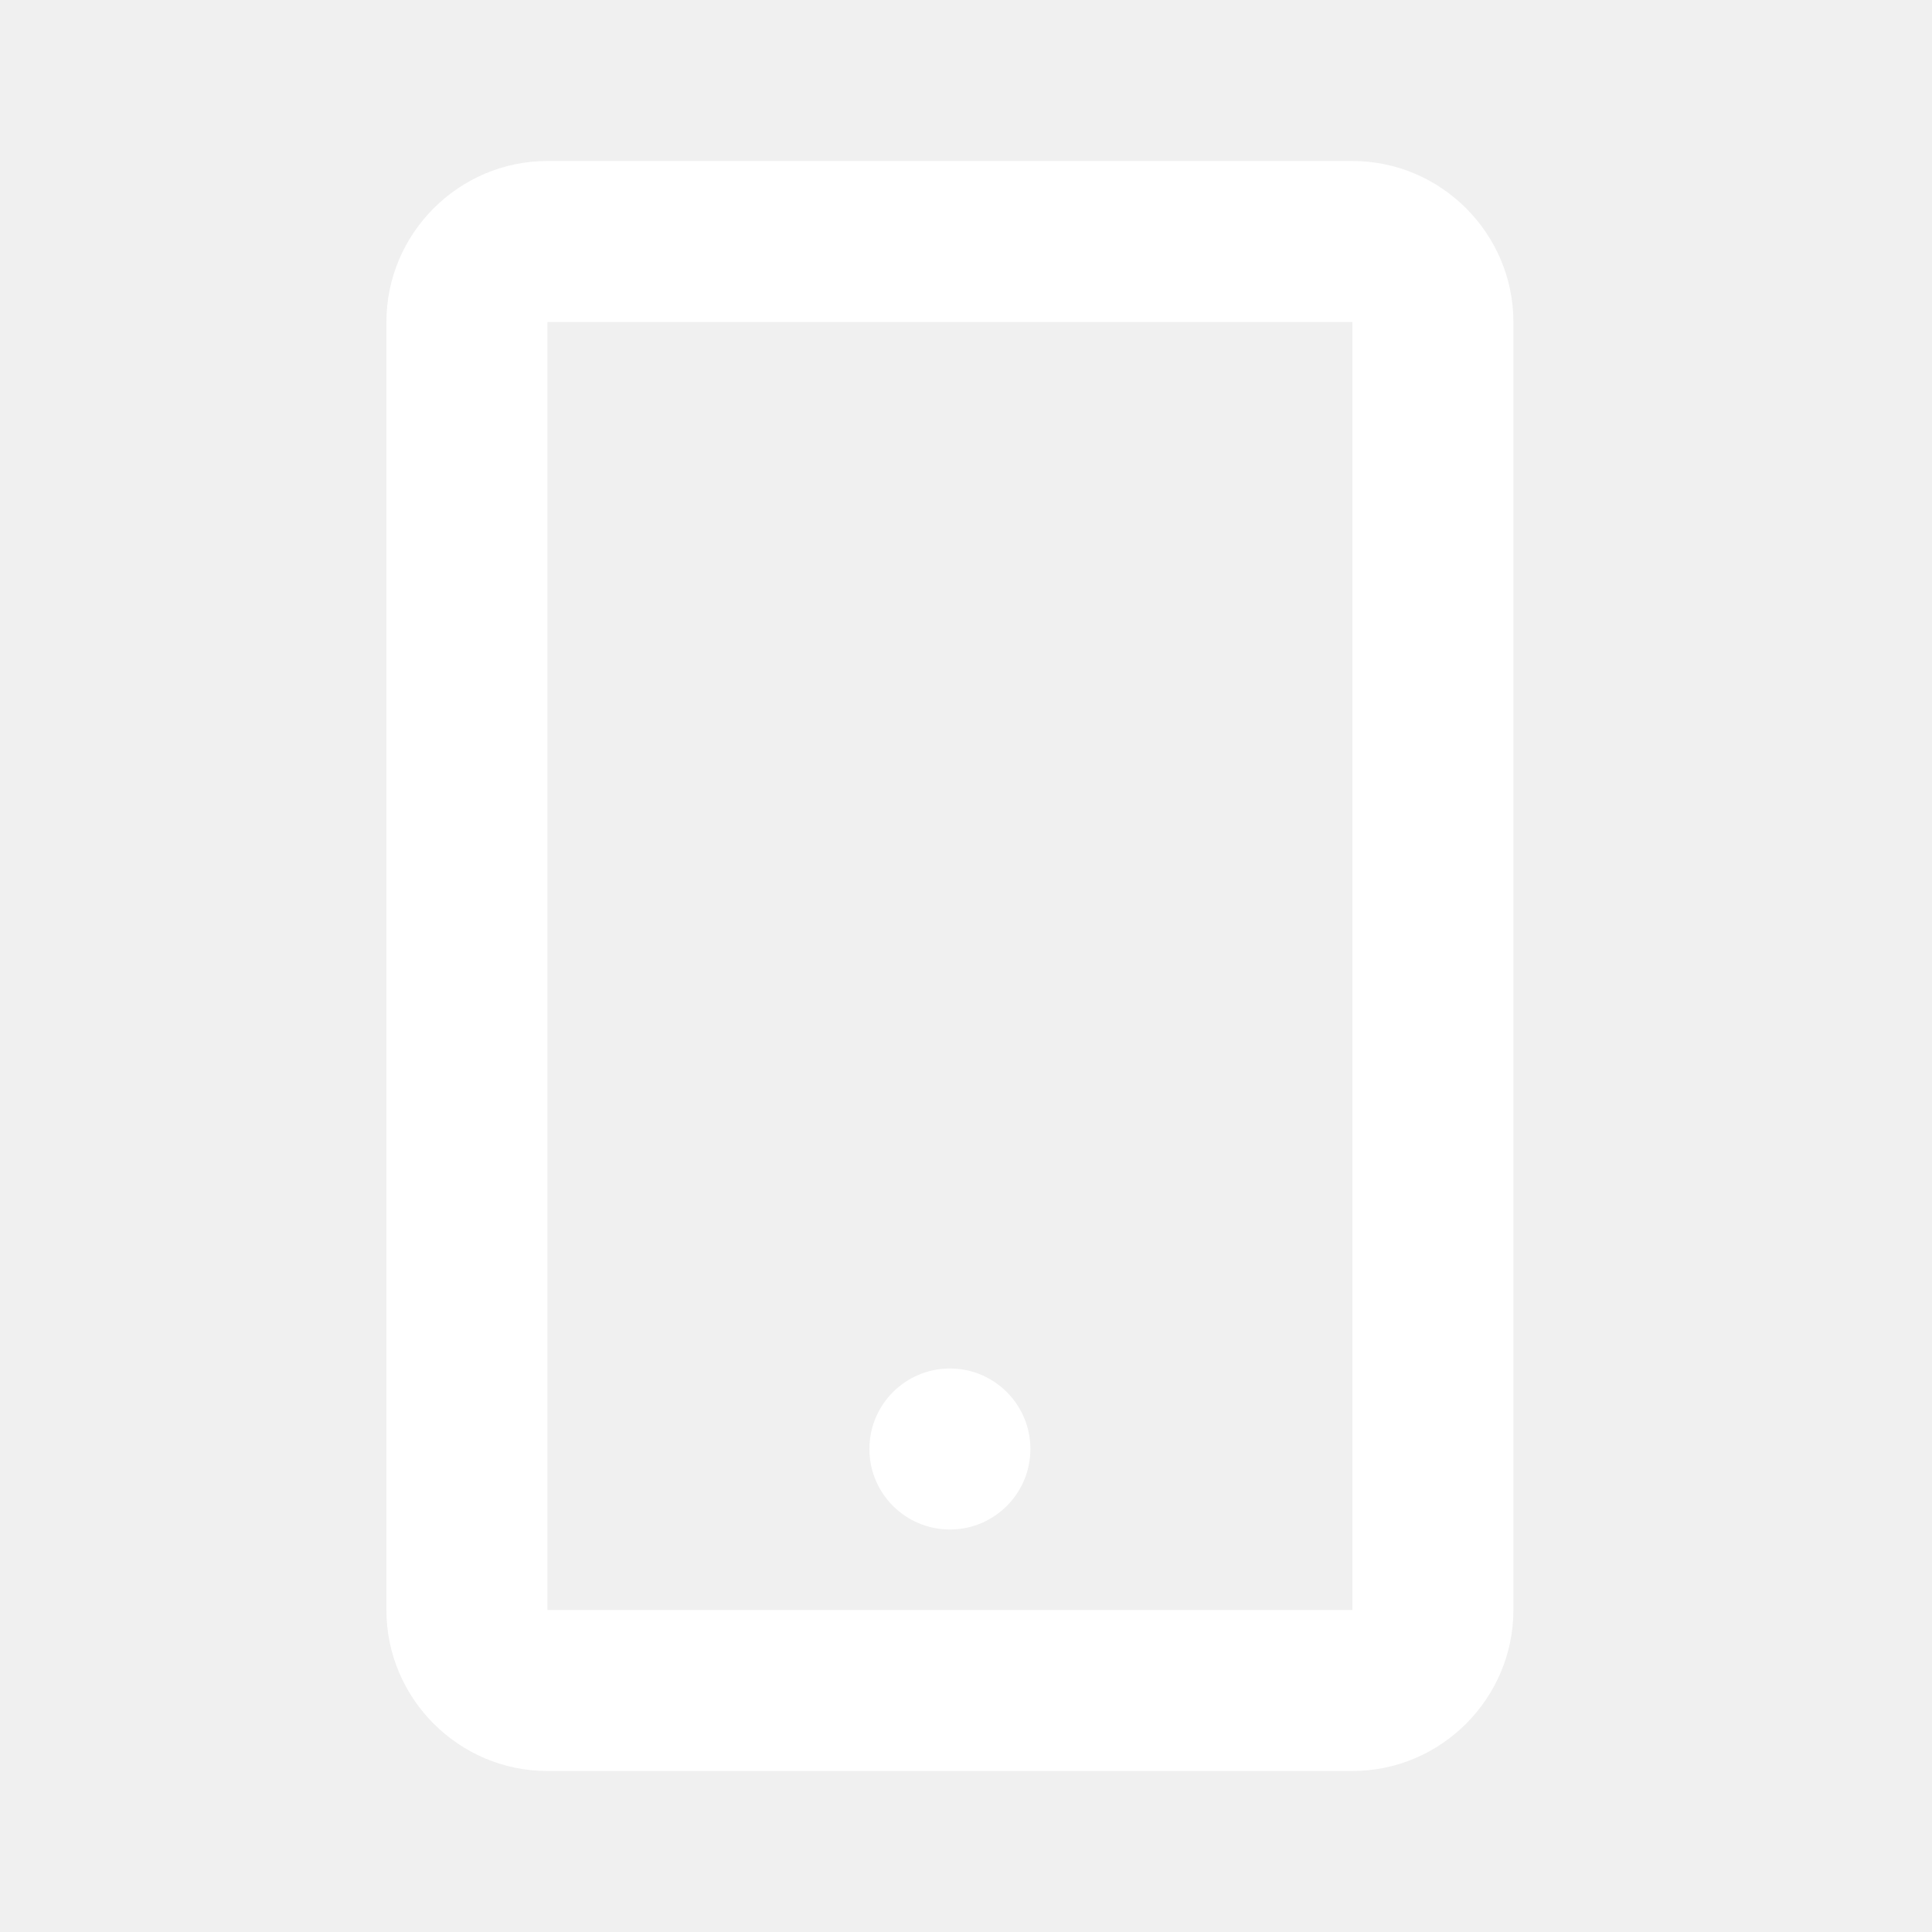
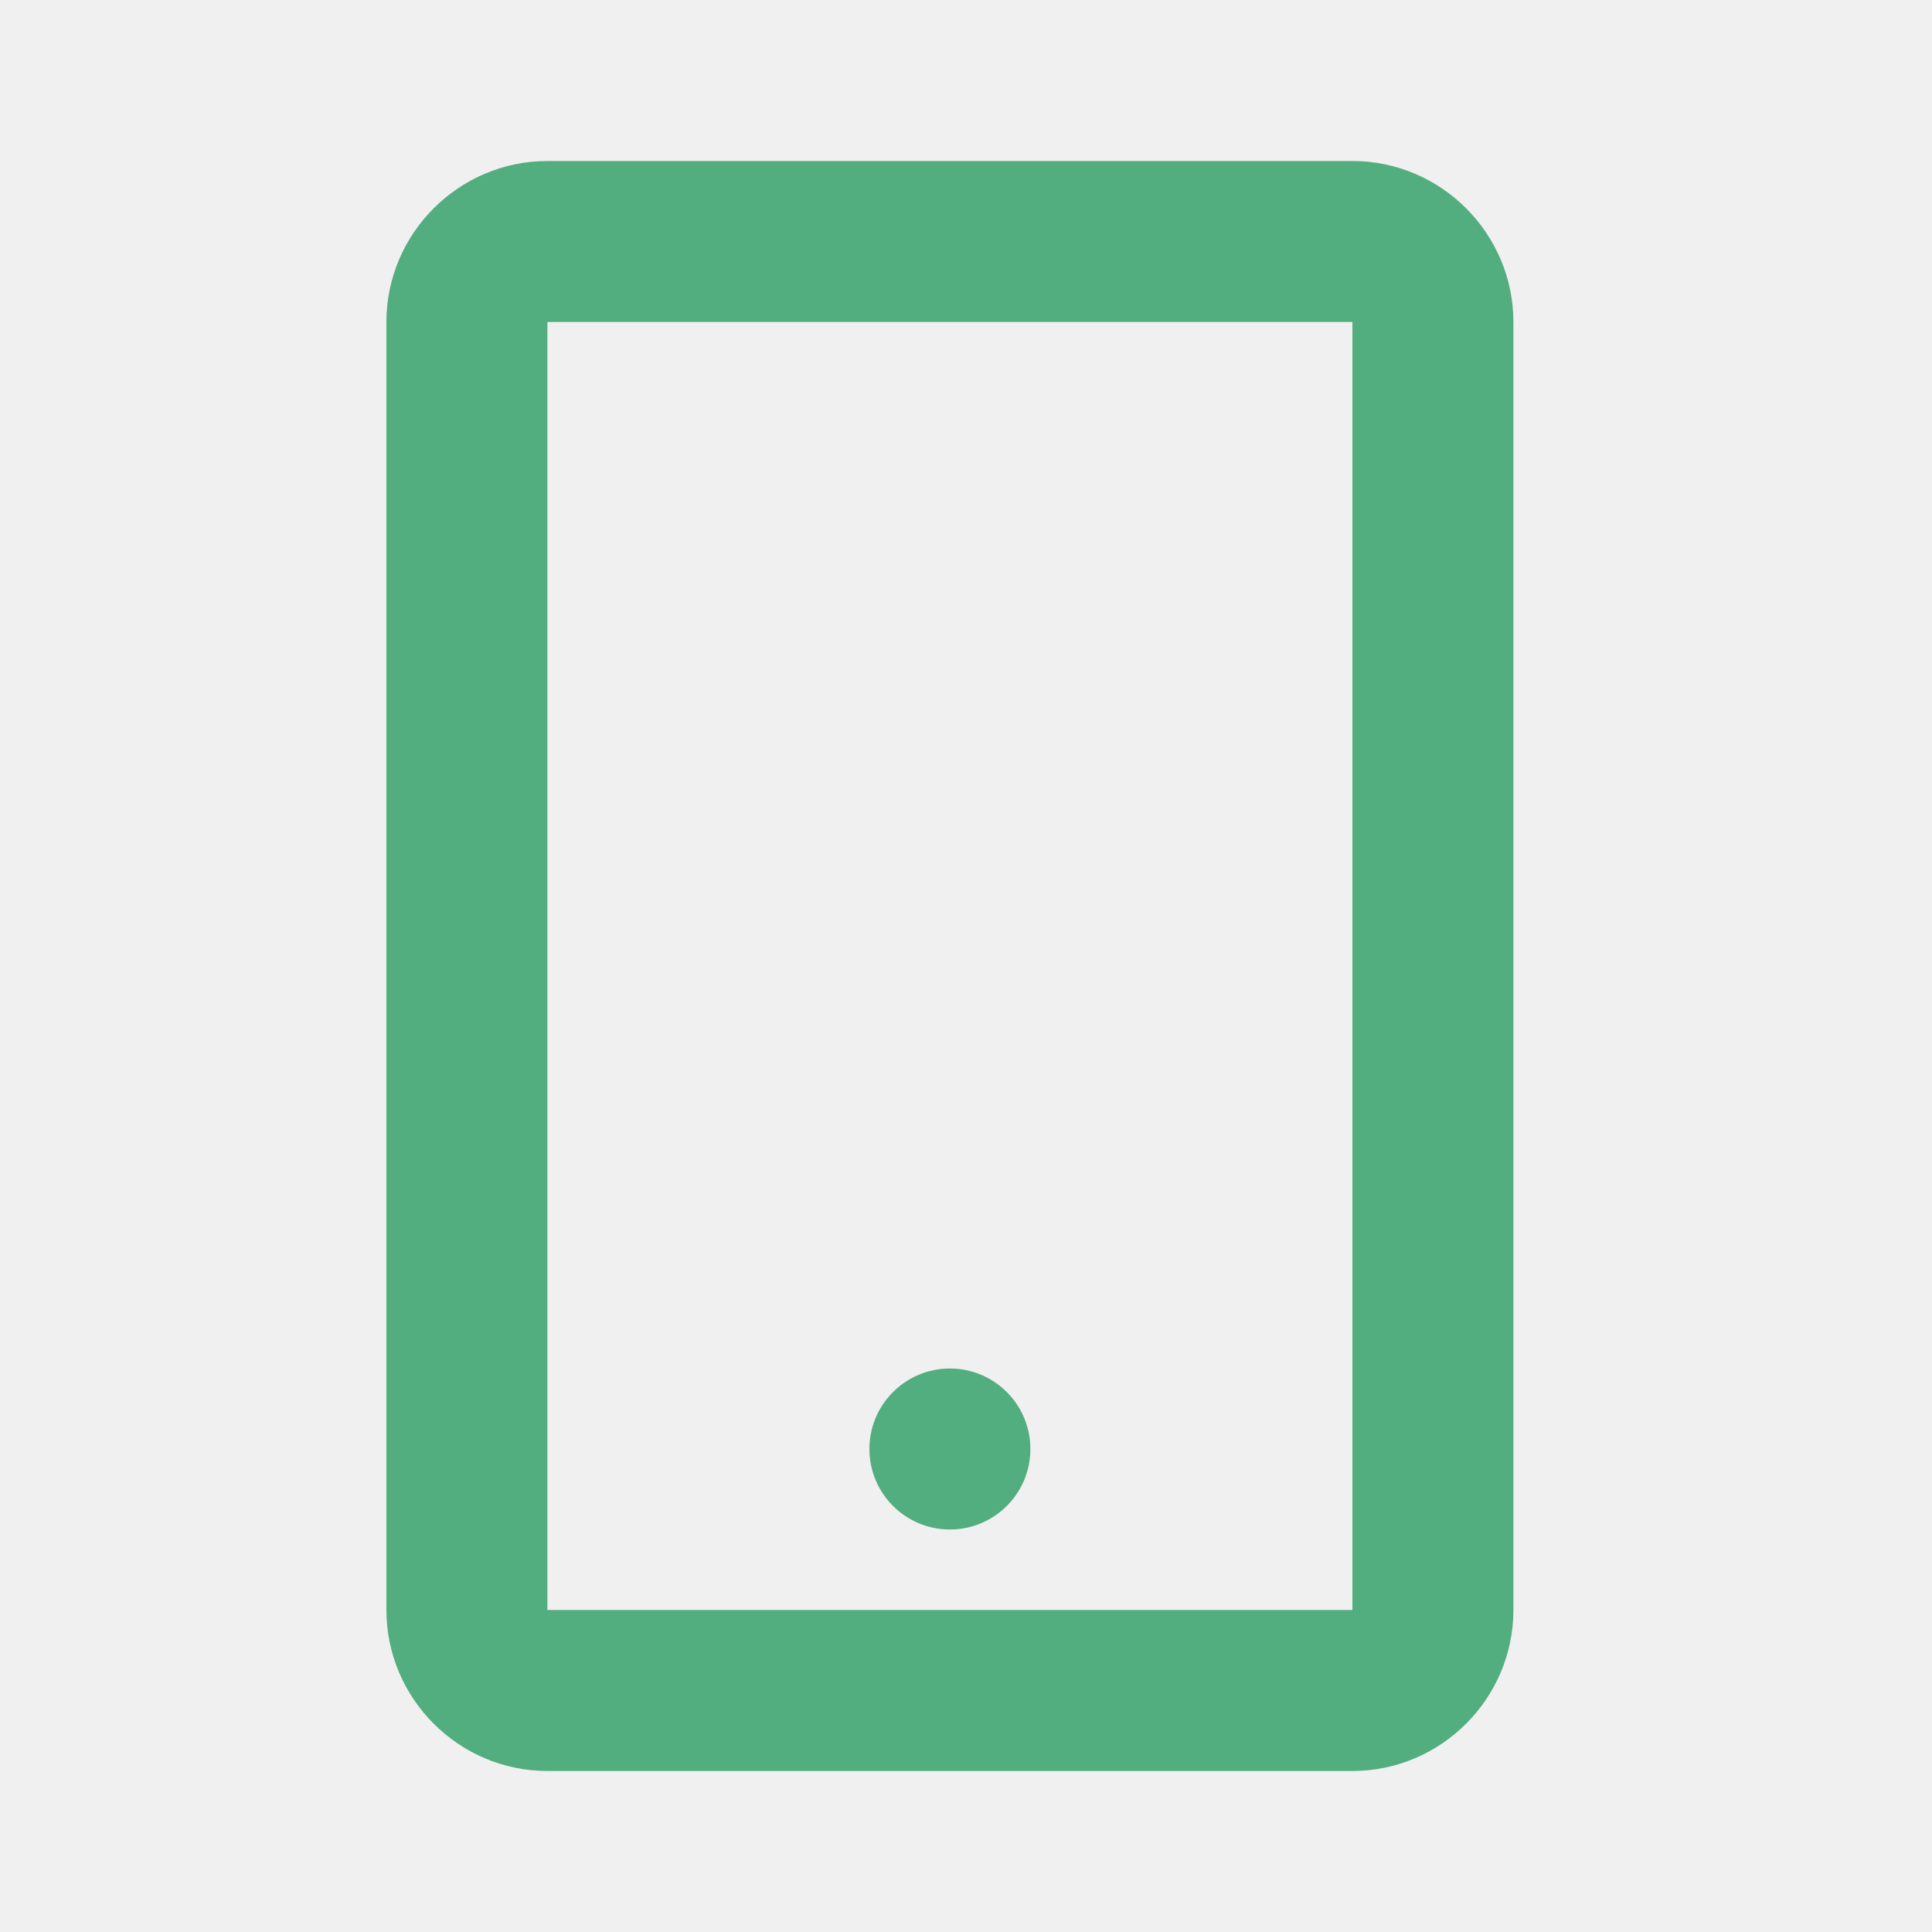
<svg xmlns="http://www.w3.org/2000/svg" version="1.1" id="Calque_1" x="0px" y="0px" viewBox="0 0 24 24" style="enable-background:new 0 0 24 24;" xml:space="preserve">
  <style type="text/css">
- 	.st0{fill:#FFFFFF;}
+ 	.st0{fill:#52AE7E;}
</style>
-   <path class="st0" d="M16.8,2h-10c-1.1,0-2,0.9-2,2v16c0,1.1,0.9,2,2,2h10c1.1,0,2-0.9,2-2V4C18.8,2.9,17.9,2,16.8,2z M6.8,20V4h10  l0,16H6.8z" />
+   <path class="st0" d="M16.8,2h-10c-1.1,0-2,0.9-2,2v16c0,1.1,0.9,2,2,2h10c1.1,0,2-0.9,2-2V4C18.8,2.9,17.9,2,16.8,2z M6.8,20V4h10  v16H6.8z" />
  <circle class="st0" cx="11.8" cy="18" r="1" />
</svg>
